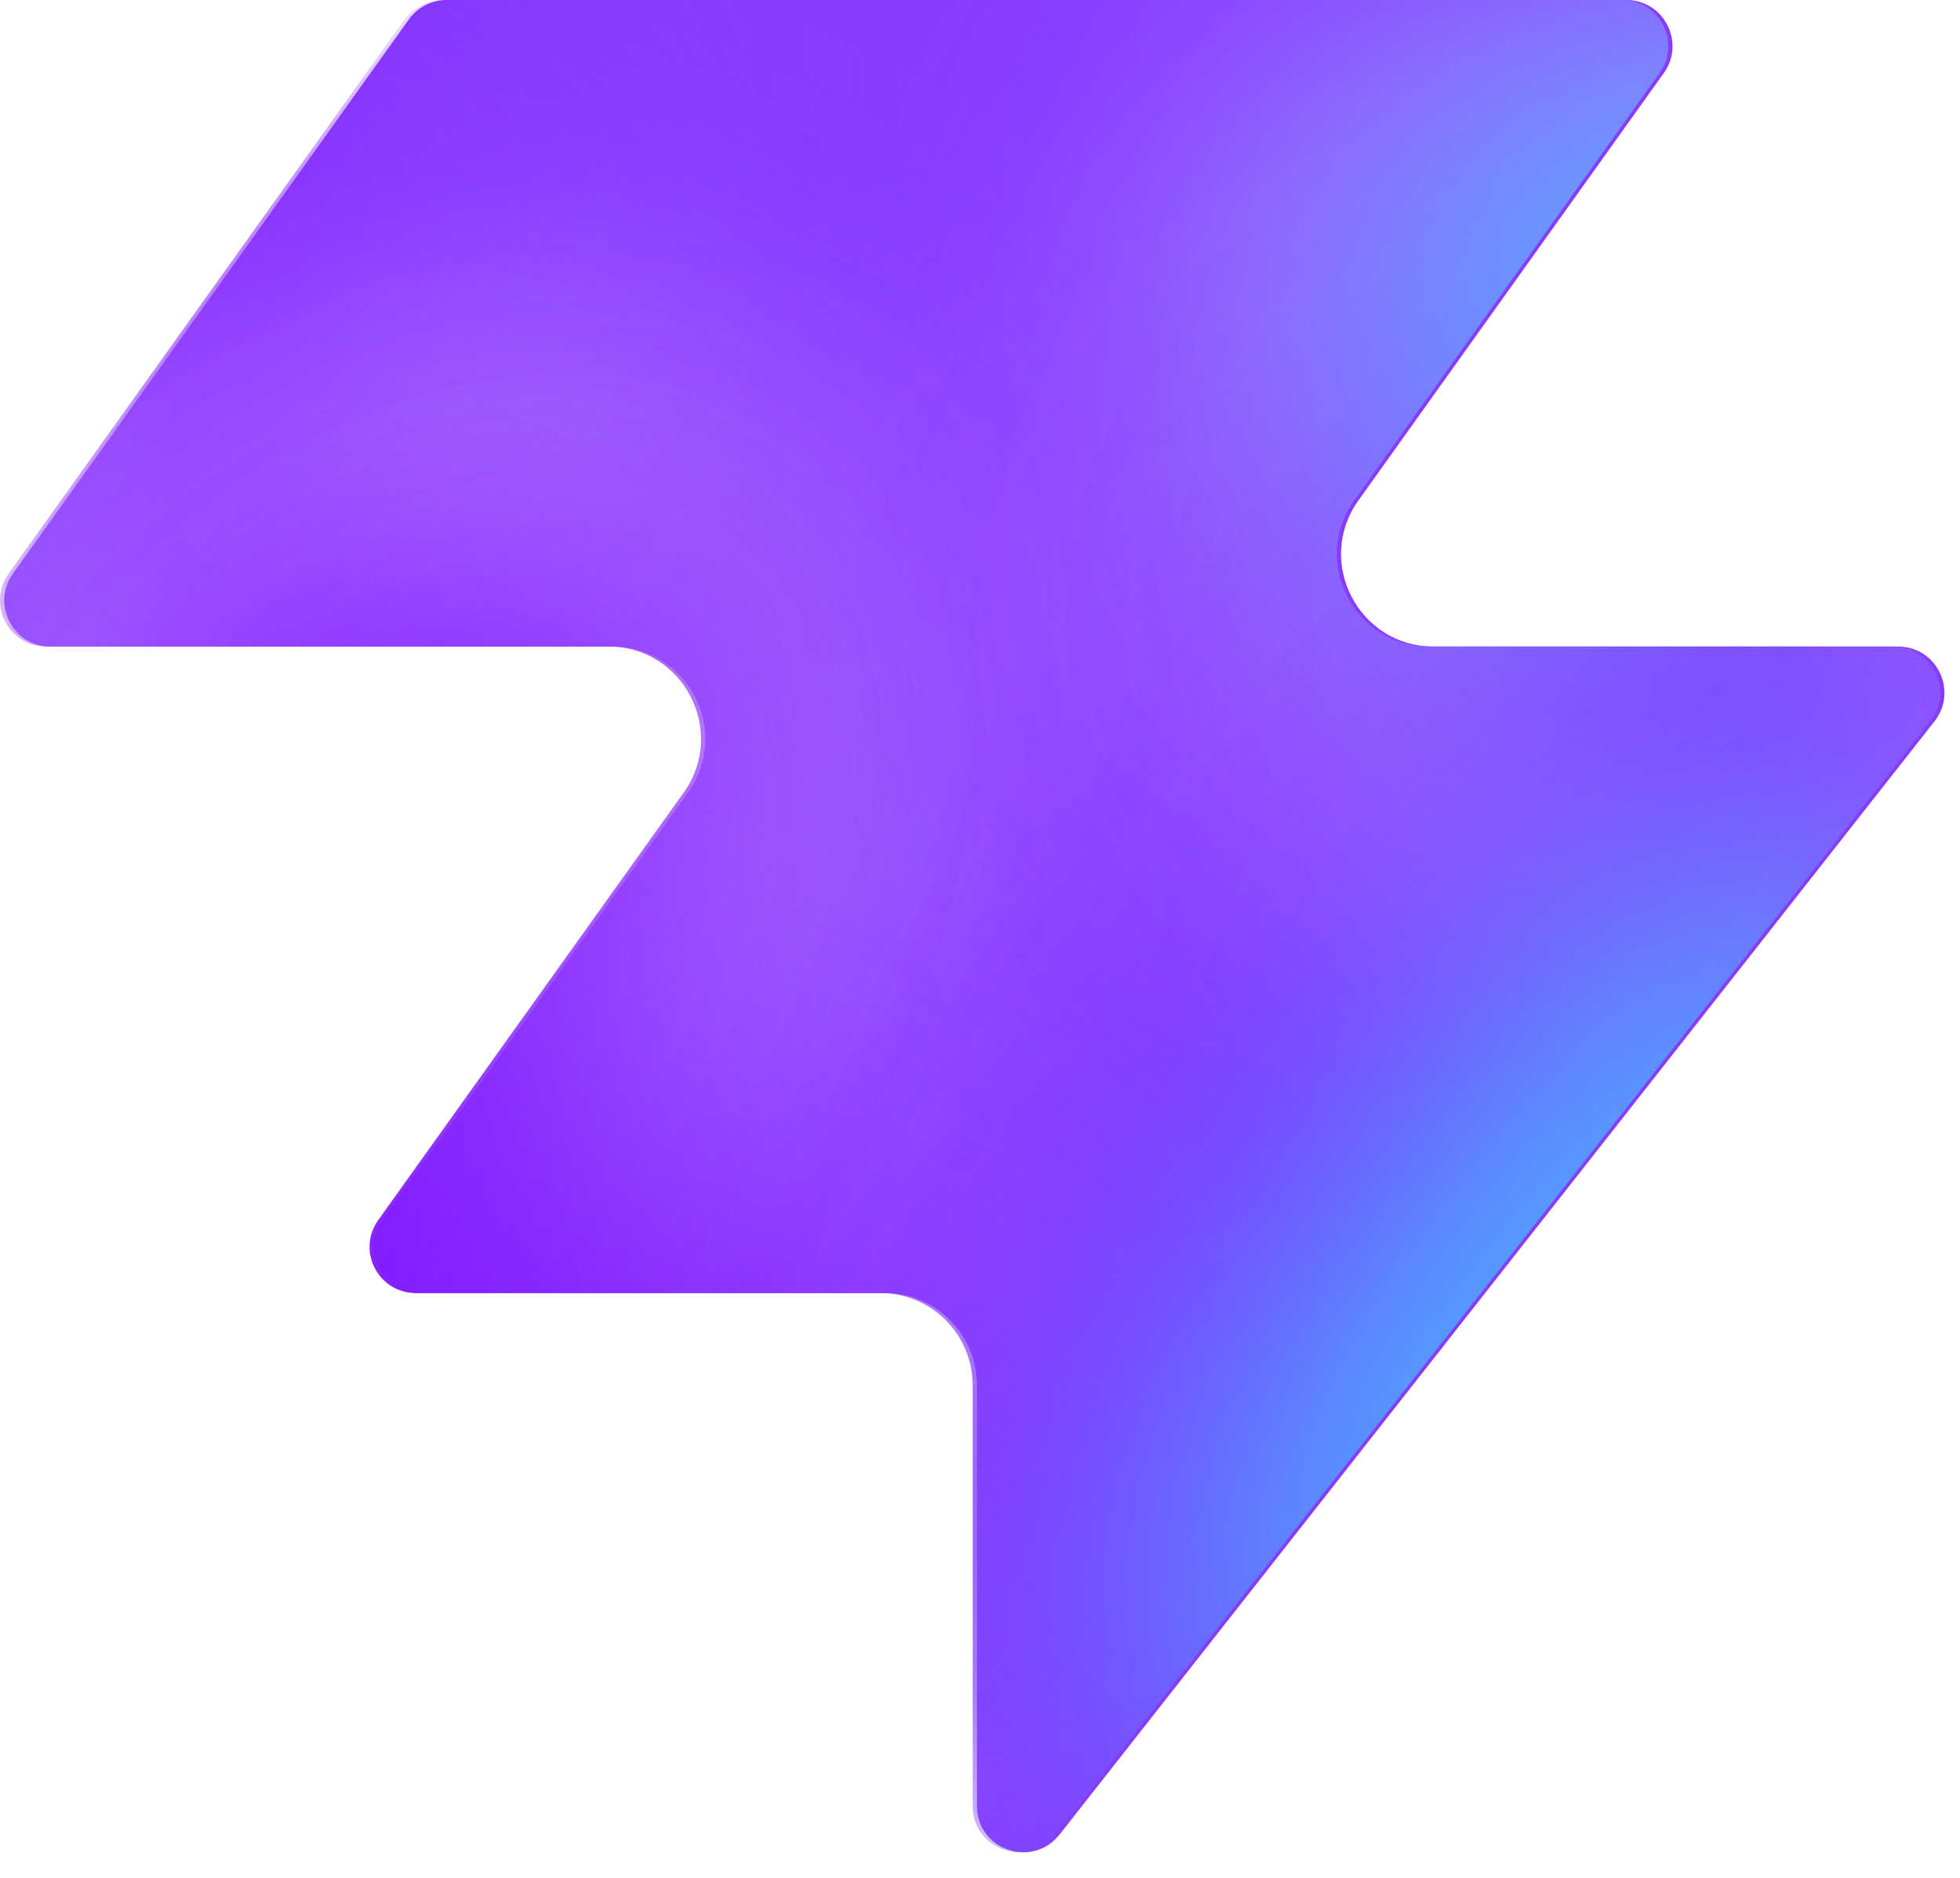
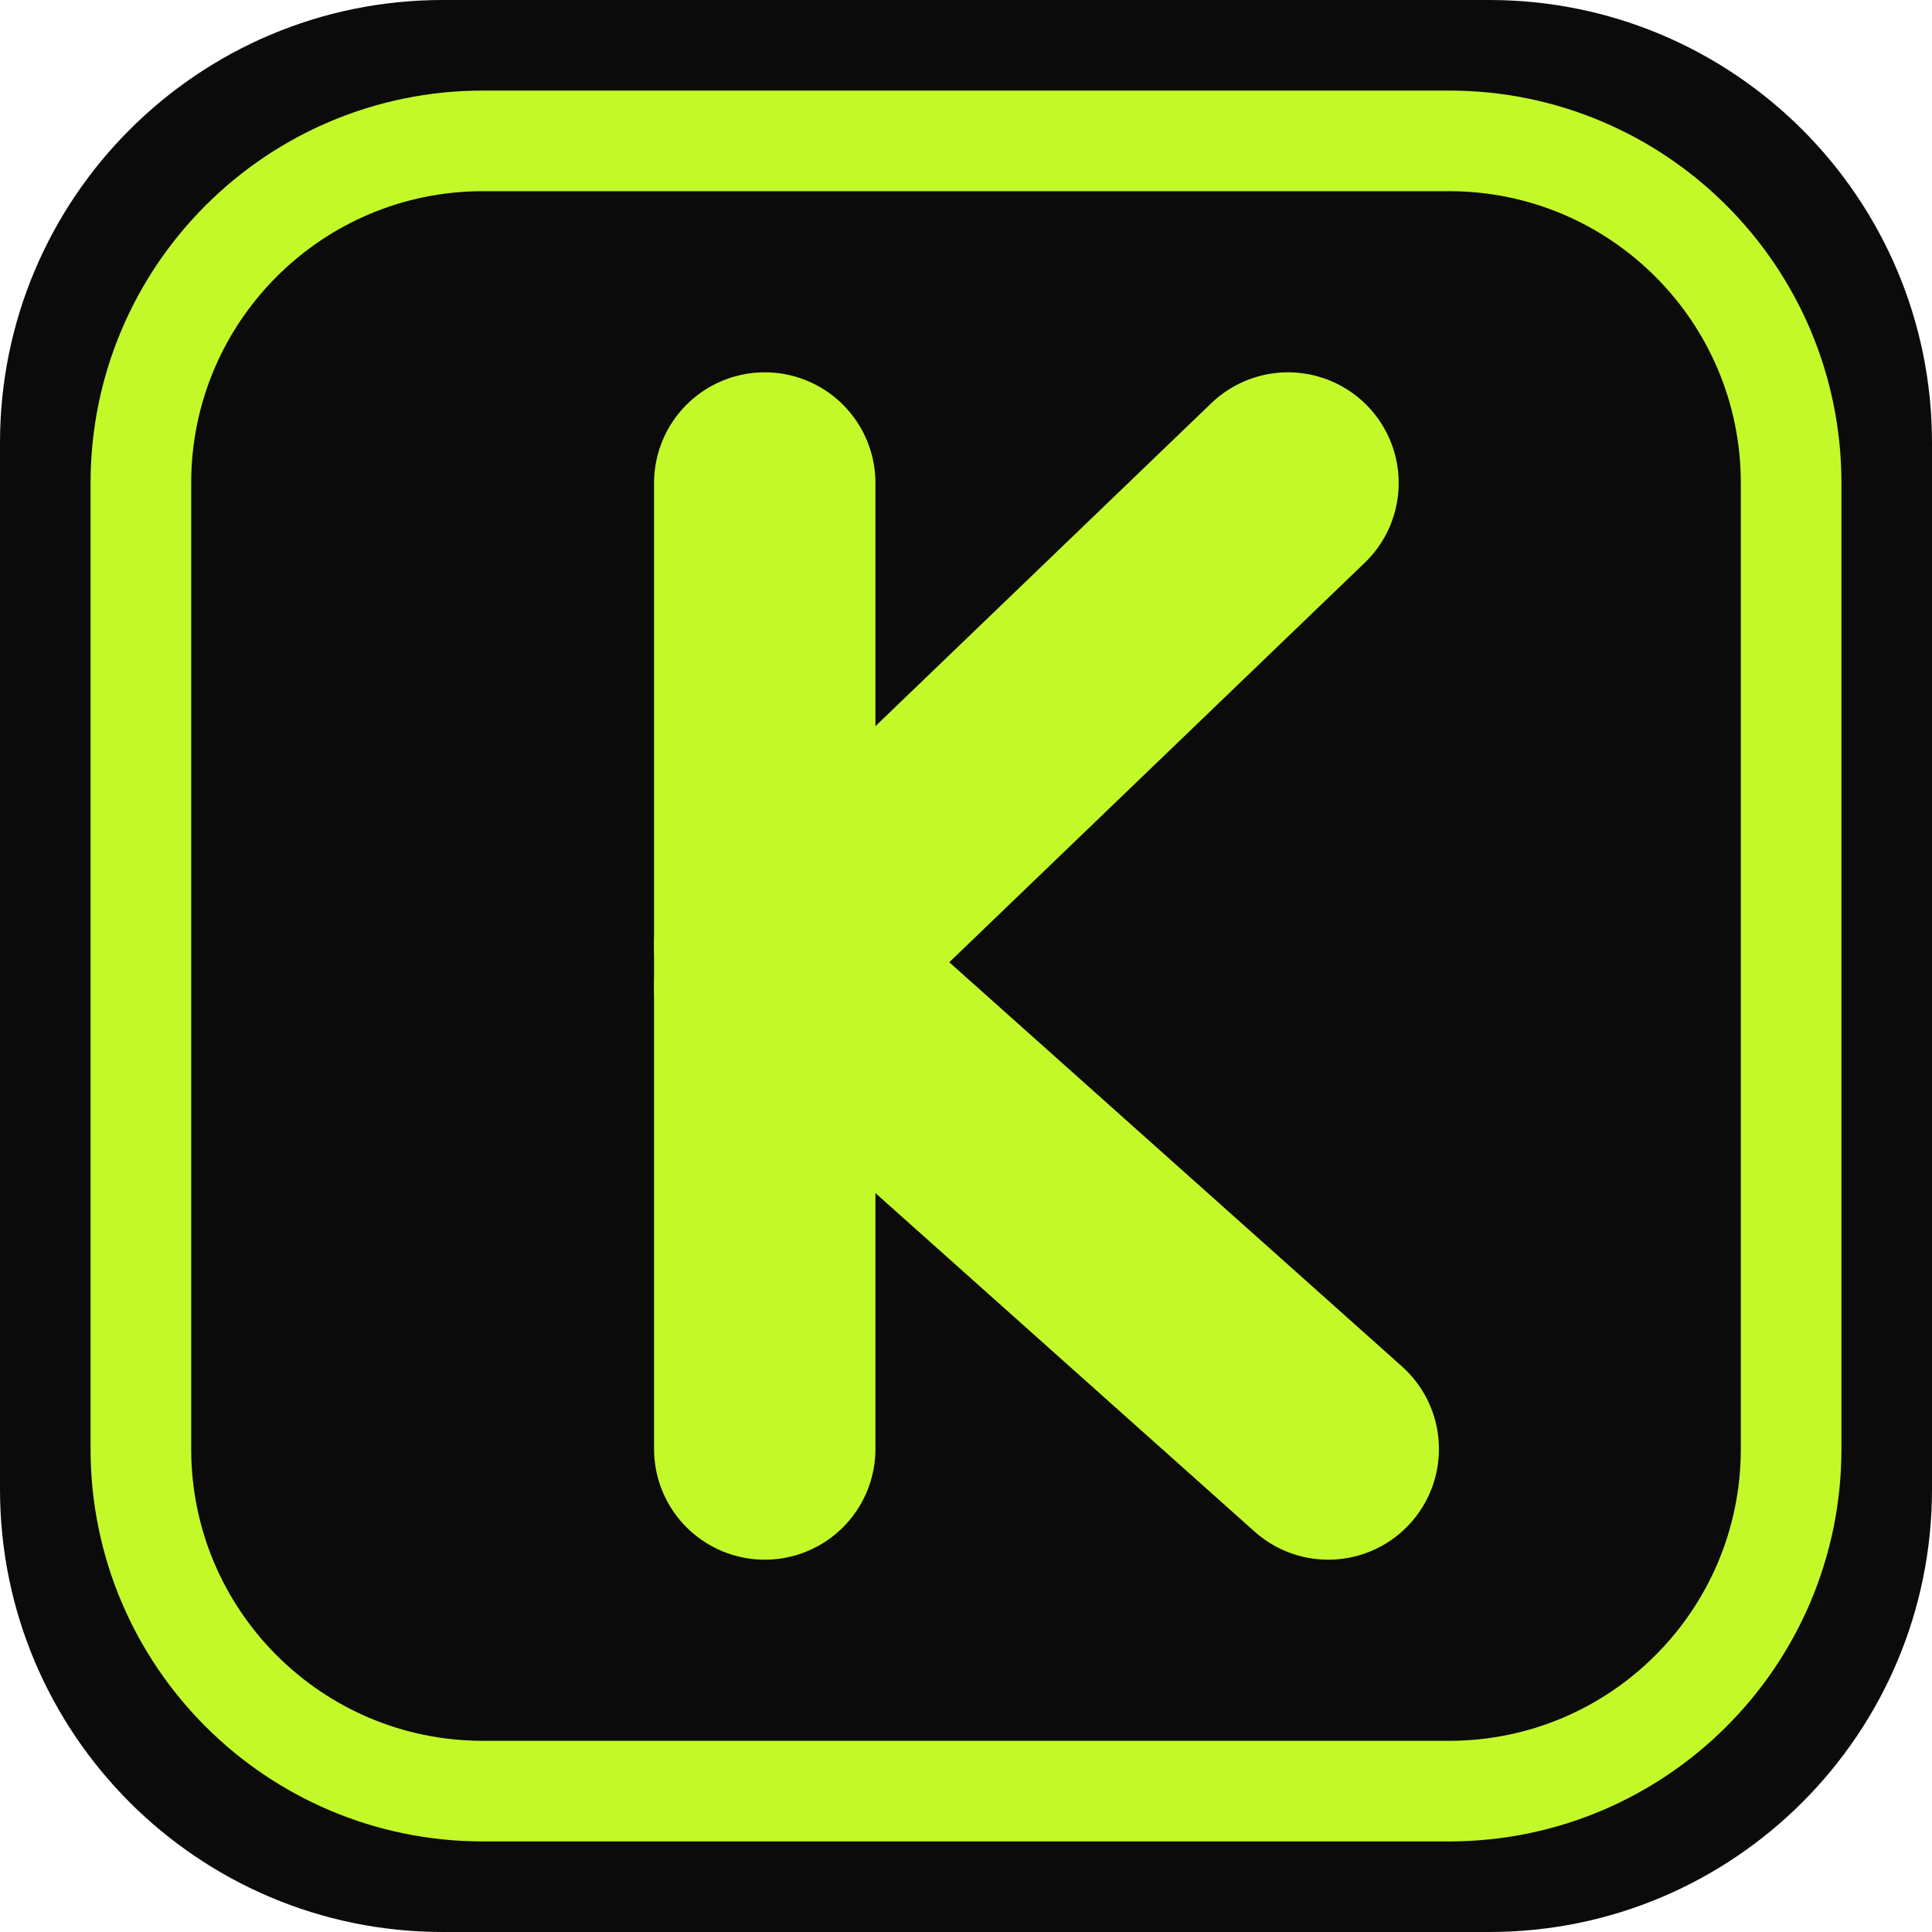
- <svg xmlns="http://www.w3.org/2000/svg" width="48" height="46" fill="none" viewBox="0 0 48 46">
-   <path fill="#863bff" d="M25.946 44.938c-.664.845-2.021.375-2.021-.698V33.937a2.26 2.26 0 0 0-2.262-2.262H10.287c-.92 0-1.456-1.04-.92-1.788l7.48-10.471c1.07-1.497 0-3.578-1.842-3.578H1.237c-.92 0-1.456-1.04-.92-1.788L10.013.474c.214-.297.556-.474.92-.474h28.894c.92 0 1.456 1.04.92 1.788l-7.48 10.471c-1.07 1.498 0 3.579 1.842 3.579h11.377c.943 0 1.473 1.088.89 1.83L25.947 44.94z" style="fill:#863bff;fill:color(display-p3 .525 .23 1);fill-opacity:1" />
-   <mask id="a" width="48" height="46" x="0" y="0" maskUnits="userSpaceOnUse" style="mask-type:alpha">
-     <path fill="#000" d="M25.842 44.938c-.664.844-2.021.375-2.021-.698V33.937a2.26 2.26 0 0 0-2.262-2.262H10.183c-.92 0-1.456-1.04-.92-1.788l7.48-10.471c1.07-1.498 0-3.579-1.842-3.579H1.133c-.92 0-1.456-1.04-.92-1.787L9.91.473c.214-.297.556-.474.92-.474h28.894c.92 0 1.456 1.04.92 1.788l-7.48 10.471c-1.07 1.498 0 3.578 1.842 3.578h11.377c.943 0 1.473 1.088.89 1.832L25.843 44.94z" style="fill:#000;fill-opacity:1" />
-   </mask>
-   <g mask="url(#a)">
-     <g filter="url(#b)">
-       <ellipse cx="5.508" cy="14.704" fill="#ede6ff" rx="5.508" ry="14.704" style="fill:#ede6ff;fill:color(display-p3 .927 .903 1);fill-opacity:1" transform="matrix(.00324 1 1 -.00324 -4.47 31.516)" />
-     </g>
-     <g filter="url(#c)">
-       <ellipse cx="10.399" cy="29.851" fill="#ede6ff" rx="10.399" ry="29.851" style="fill:#ede6ff;fill:color(display-p3 .927 .903 1);fill-opacity:1" transform="matrix(.00324 1 1 -.00324 -39.328 7.883)" />
-     </g>
-     <g filter="url(#d)">
-       <ellipse cx="5.508" cy="30.487" fill="#7e14ff" rx="5.508" ry="30.487" style="fill:#7e14ff;fill:color(display-p3 .492 .077 1);fill-opacity:1" transform="rotate(89.814 -25.913 -14.639)scale(1 -1)" />
-     </g>
-     <g filter="url(#e)">
-       <ellipse cx="5.508" cy="30.599" fill="#7e14ff" rx="5.508" ry="30.599" style="fill:#7e14ff;fill:color(display-p3 .492 .077 1);fill-opacity:1" transform="rotate(89.814 -32.644 -3.334)scale(1 -1)" />
-     </g>
-     <g filter="url(#f)">
-       <ellipse cx="5.508" cy="30.599" fill="#7e14ff" rx="5.508" ry="30.599" style="fill:#7e14ff;fill:color(display-p3 .492 .077 1);fill-opacity:1" transform="matrix(.00324 1 1 -.00324 -34.34 30.47)" />
-     </g>
-     <g filter="url(#g)">
-       <ellipse cx="14.072" cy="22.078" fill="#ede6ff" rx="14.072" ry="22.078" style="fill:#ede6ff;fill:color(display-p3 .927 .903 1);fill-opacity:1" transform="rotate(93.35 24.506 48.493)scale(-1 1)" />
-     </g>
-     <g filter="url(#h)">
-       <ellipse cx="3.47" cy="21.501" fill="#7e14ff" rx="3.47" ry="21.501" style="fill:#7e14ff;fill:color(display-p3 .492 .077 1);fill-opacity:1" transform="rotate(89.009 28.708 47.59)scale(-1 1)" />
-     </g>
-     <g filter="url(#i)">
-       <ellipse cx="3.47" cy="21.501" fill="#7e14ff" rx="3.47" ry="21.501" style="fill:#7e14ff;fill:color(display-p3 .492 .077 1);fill-opacity:1" transform="rotate(89.009 28.708 47.59)scale(-1 1)" />
-     </g>
-     <g filter="url(#j)">
-       <ellipse cx=".387" cy="8.972" fill="#7e14ff" rx="4.407" ry="29.108" style="fill:#7e14ff;fill:color(display-p3 .492 .077 1);fill-opacity:1" transform="rotate(39.51 .387 8.972)" />
-     </g>
-     <g filter="url(#k)">
-       <ellipse cx="47.523" cy="-6.092" fill="#7e14ff" rx="4.407" ry="29.108" style="fill:#7e14ff;fill:color(display-p3 .492 .077 1);fill-opacity:1" transform="rotate(37.892 47.523 -6.092)" />
-     </g>
-     <g filter="url(#l)">
-       <ellipse cx="41.412" cy="6.333" fill="#47bfff" rx="5.971" ry="9.665" style="fill:#47bfff;fill:color(display-p3 .28 .748 1);fill-opacity:1" transform="rotate(37.892 41.412 6.333)" />
-     </g>
-     <g filter="url(#m)">
-       <ellipse cx="-1.879" cy="38.332" fill="#7e14ff" rx="4.407" ry="29.108" style="fill:#7e14ff;fill:color(display-p3 .492 .077 1);fill-opacity:1" transform="rotate(37.892 -1.88 38.332)" />
-     </g>
-     <g filter="url(#n)">
-       <ellipse cx="-1.879" cy="38.332" fill="#7e14ff" rx="4.407" ry="29.108" style="fill:#7e14ff;fill:color(display-p3 .492 .077 1);fill-opacity:1" transform="rotate(37.892 -1.88 38.332)" />
-     </g>
-     <g filter="url(#o)">
-       <ellipse cx="35.651" cy="29.907" fill="#7e14ff" rx="4.407" ry="29.108" style="fill:#7e14ff;fill:color(display-p3 .492 .077 1);fill-opacity:1" transform="rotate(37.892 35.651 29.907)" />
-     </g>
-     <g filter="url(#p)">
-       <ellipse cx="38.418" cy="32.4" fill="#47bfff" rx="5.971" ry="15.297" style="fill:#47bfff;fill:color(display-p3 .28 .748 1);fill-opacity:1" transform="rotate(37.892 38.418 32.4)" />
-     </g>
+ <svg xmlns="http://www.w3.org/2000/svg" width="48" height="48" viewBox="0 0 48 48">
+   <rect width="48" height="48" rx="11" fill="#0A0B0A" />
+   <rect x="3.5" y="3.5" width="41" height="41" rx="8.5" fill="none" stroke="#C3F929" stroke-width="2.5" />
+   <g stroke="#C3F929" stroke-width="5.5" stroke-linecap="round" stroke-linejoin="round" fill="none">
+     <path d="M19 12 V36" />
+     <path d="M19 24.5 L32 12" />
+     <path d="M19 23.5 L33 36" />
  </g>
-   <defs>
-     <filter id="b" width="60.045" height="41.654" x="-19.77" y="16.149" color-interpolation-filters="sRGB" filterUnits="userSpaceOnUse">
-       <feFlood flood-opacity="0" result="BackgroundImageFix" />
-       <feBlend in="SourceGraphic" in2="BackgroundImageFix" result="shape" />
-       <feGaussianBlur result="effect1_foregroundBlur_2002_17158" stdDeviation="7.659" />
-     </filter>
-     <filter id="c" width="90.34" height="51.437" x="-54.613" y="-7.533" color-interpolation-filters="sRGB" filterUnits="userSpaceOnUse">
-       <feFlood flood-opacity="0" result="BackgroundImageFix" />
-       <feBlend in="SourceGraphic" in2="BackgroundImageFix" result="shape" />
-       <feGaussianBlur result="effect1_foregroundBlur_2002_17158" stdDeviation="7.659" />
-     </filter>
-     <filter id="d" width="79.355" height="29.4" x="-49.64" y="2.03" color-interpolation-filters="sRGB" filterUnits="userSpaceOnUse">
-       <feFlood flood-opacity="0" result="BackgroundImageFix" />
-       <feBlend in="SourceGraphic" in2="BackgroundImageFix" result="shape" />
-       <feGaussianBlur result="effect1_foregroundBlur_2002_17158" stdDeviation="4.596" />
-     </filter>
-     <filter id="e" width="79.579" height="29.4" x="-45.045" y="20.029" color-interpolation-filters="sRGB" filterUnits="userSpaceOnUse">
-       <feFlood flood-opacity="0" result="BackgroundImageFix" />
-       <feBlend in="SourceGraphic" in2="BackgroundImageFix" result="shape" />
-       <feGaussianBlur result="effect1_foregroundBlur_2002_17158" stdDeviation="4.596" />
-     </filter>
-     <filter id="f" width="79.579" height="29.4" x="-43.513" y="21.178" color-interpolation-filters="sRGB" filterUnits="userSpaceOnUse">
-       <feFlood flood-opacity="0" result="BackgroundImageFix" />
-       <feBlend in="SourceGraphic" in2="BackgroundImageFix" result="shape" />
-       <feGaussianBlur result="effect1_foregroundBlur_2002_17158" stdDeviation="4.596" />
-     </filter>
-     <filter id="g" width="74.749" height="58.852" x="15.756" y="-17.901" color-interpolation-filters="sRGB" filterUnits="userSpaceOnUse">
-       <feFlood flood-opacity="0" result="BackgroundImageFix" />
-       <feBlend in="SourceGraphic" in2="BackgroundImageFix" result="shape" />
-       <feGaussianBlur result="effect1_foregroundBlur_2002_17158" stdDeviation="7.659" />
-     </filter>
-     <filter id="h" width="61.377" height="25.362" x="23.548" y="2.284" color-interpolation-filters="sRGB" filterUnits="userSpaceOnUse">
-       <feFlood flood-opacity="0" result="BackgroundImageFix" />
-       <feBlend in="SourceGraphic" in2="BackgroundImageFix" result="shape" />
-       <feGaussianBlur result="effect1_foregroundBlur_2002_17158" stdDeviation="4.596" />
-     </filter>
-     <filter id="i" width="61.377" height="25.362" x="23.548" y="2.284" color-interpolation-filters="sRGB" filterUnits="userSpaceOnUse">
-       <feFlood flood-opacity="0" result="BackgroundImageFix" />
-       <feBlend in="SourceGraphic" in2="BackgroundImageFix" result="shape" />
-       <feGaussianBlur result="effect1_foregroundBlur_2002_17158" stdDeviation="4.596" />
-     </filter>
-     <filter id="j" width="56.045" height="63.649" x="-27.636" y="-22.853" color-interpolation-filters="sRGB" filterUnits="userSpaceOnUse">
-       <feFlood flood-opacity="0" result="BackgroundImageFix" />
-       <feBlend in="SourceGraphic" in2="BackgroundImageFix" result="shape" />
-       <feGaussianBlur result="effect1_foregroundBlur_2002_17158" stdDeviation="4.596" />
-     </filter>
-     <filter id="k" width="54.814" height="64.646" x="20.116" y="-38.415" color-interpolation-filters="sRGB" filterUnits="userSpaceOnUse">
-       <feFlood flood-opacity="0" result="BackgroundImageFix" />
-       <feBlend in="SourceGraphic" in2="BackgroundImageFix" result="shape" />
-       <feGaussianBlur result="effect1_foregroundBlur_2002_17158" stdDeviation="4.596" />
-     </filter>
-     <filter id="l" width="33.541" height="35.313" x="24.641" y="-11.323" color-interpolation-filters="sRGB" filterUnits="userSpaceOnUse">
-       <feFlood flood-opacity="0" result="BackgroundImageFix" />
-       <feBlend in="SourceGraphic" in2="BackgroundImageFix" result="shape" />
-       <feGaussianBlur result="effect1_foregroundBlur_2002_17158" stdDeviation="4.596" />
-     </filter>
-     <filter id="m" width="54.814" height="64.646" x="-29.286" y="6.009" color-interpolation-filters="sRGB" filterUnits="userSpaceOnUse">
-       <feFlood flood-opacity="0" result="BackgroundImageFix" />
-       <feBlend in="SourceGraphic" in2="BackgroundImageFix" result="shape" />
-       <feGaussianBlur result="effect1_foregroundBlur_2002_17158" stdDeviation="4.596" />
-     </filter>
-     <filter id="n" width="54.814" height="64.646" x="-29.286" y="6.009" color-interpolation-filters="sRGB" filterUnits="userSpaceOnUse">
-       <feFlood flood-opacity="0" result="BackgroundImageFix" />
-       <feBlend in="SourceGraphic" in2="BackgroundImageFix" result="shape" />
-       <feGaussianBlur result="effect1_foregroundBlur_2002_17158" stdDeviation="4.596" />
-     </filter>
-     <filter id="o" width="54.814" height="64.646" x="8.244" y="-2.416" color-interpolation-filters="sRGB" filterUnits="userSpaceOnUse">
-       <feFlood flood-opacity="0" result="BackgroundImageFix" />
-       <feBlend in="SourceGraphic" in2="BackgroundImageFix" result="shape" />
-       <feGaussianBlur result="effect1_foregroundBlur_2002_17158" stdDeviation="4.596" />
-     </filter>
-     <filter id="p" width="39.409" height="43.623" x="18.713" y="10.588" color-interpolation-filters="sRGB" filterUnits="userSpaceOnUse">
-       <feFlood flood-opacity="0" result="BackgroundImageFix" />
-       <feBlend in="SourceGraphic" in2="BackgroundImageFix" result="shape" />
-       <feGaussianBlur result="effect1_foregroundBlur_2002_17158" stdDeviation="4.596" />
-     </filter>
-   </defs>
</svg>
